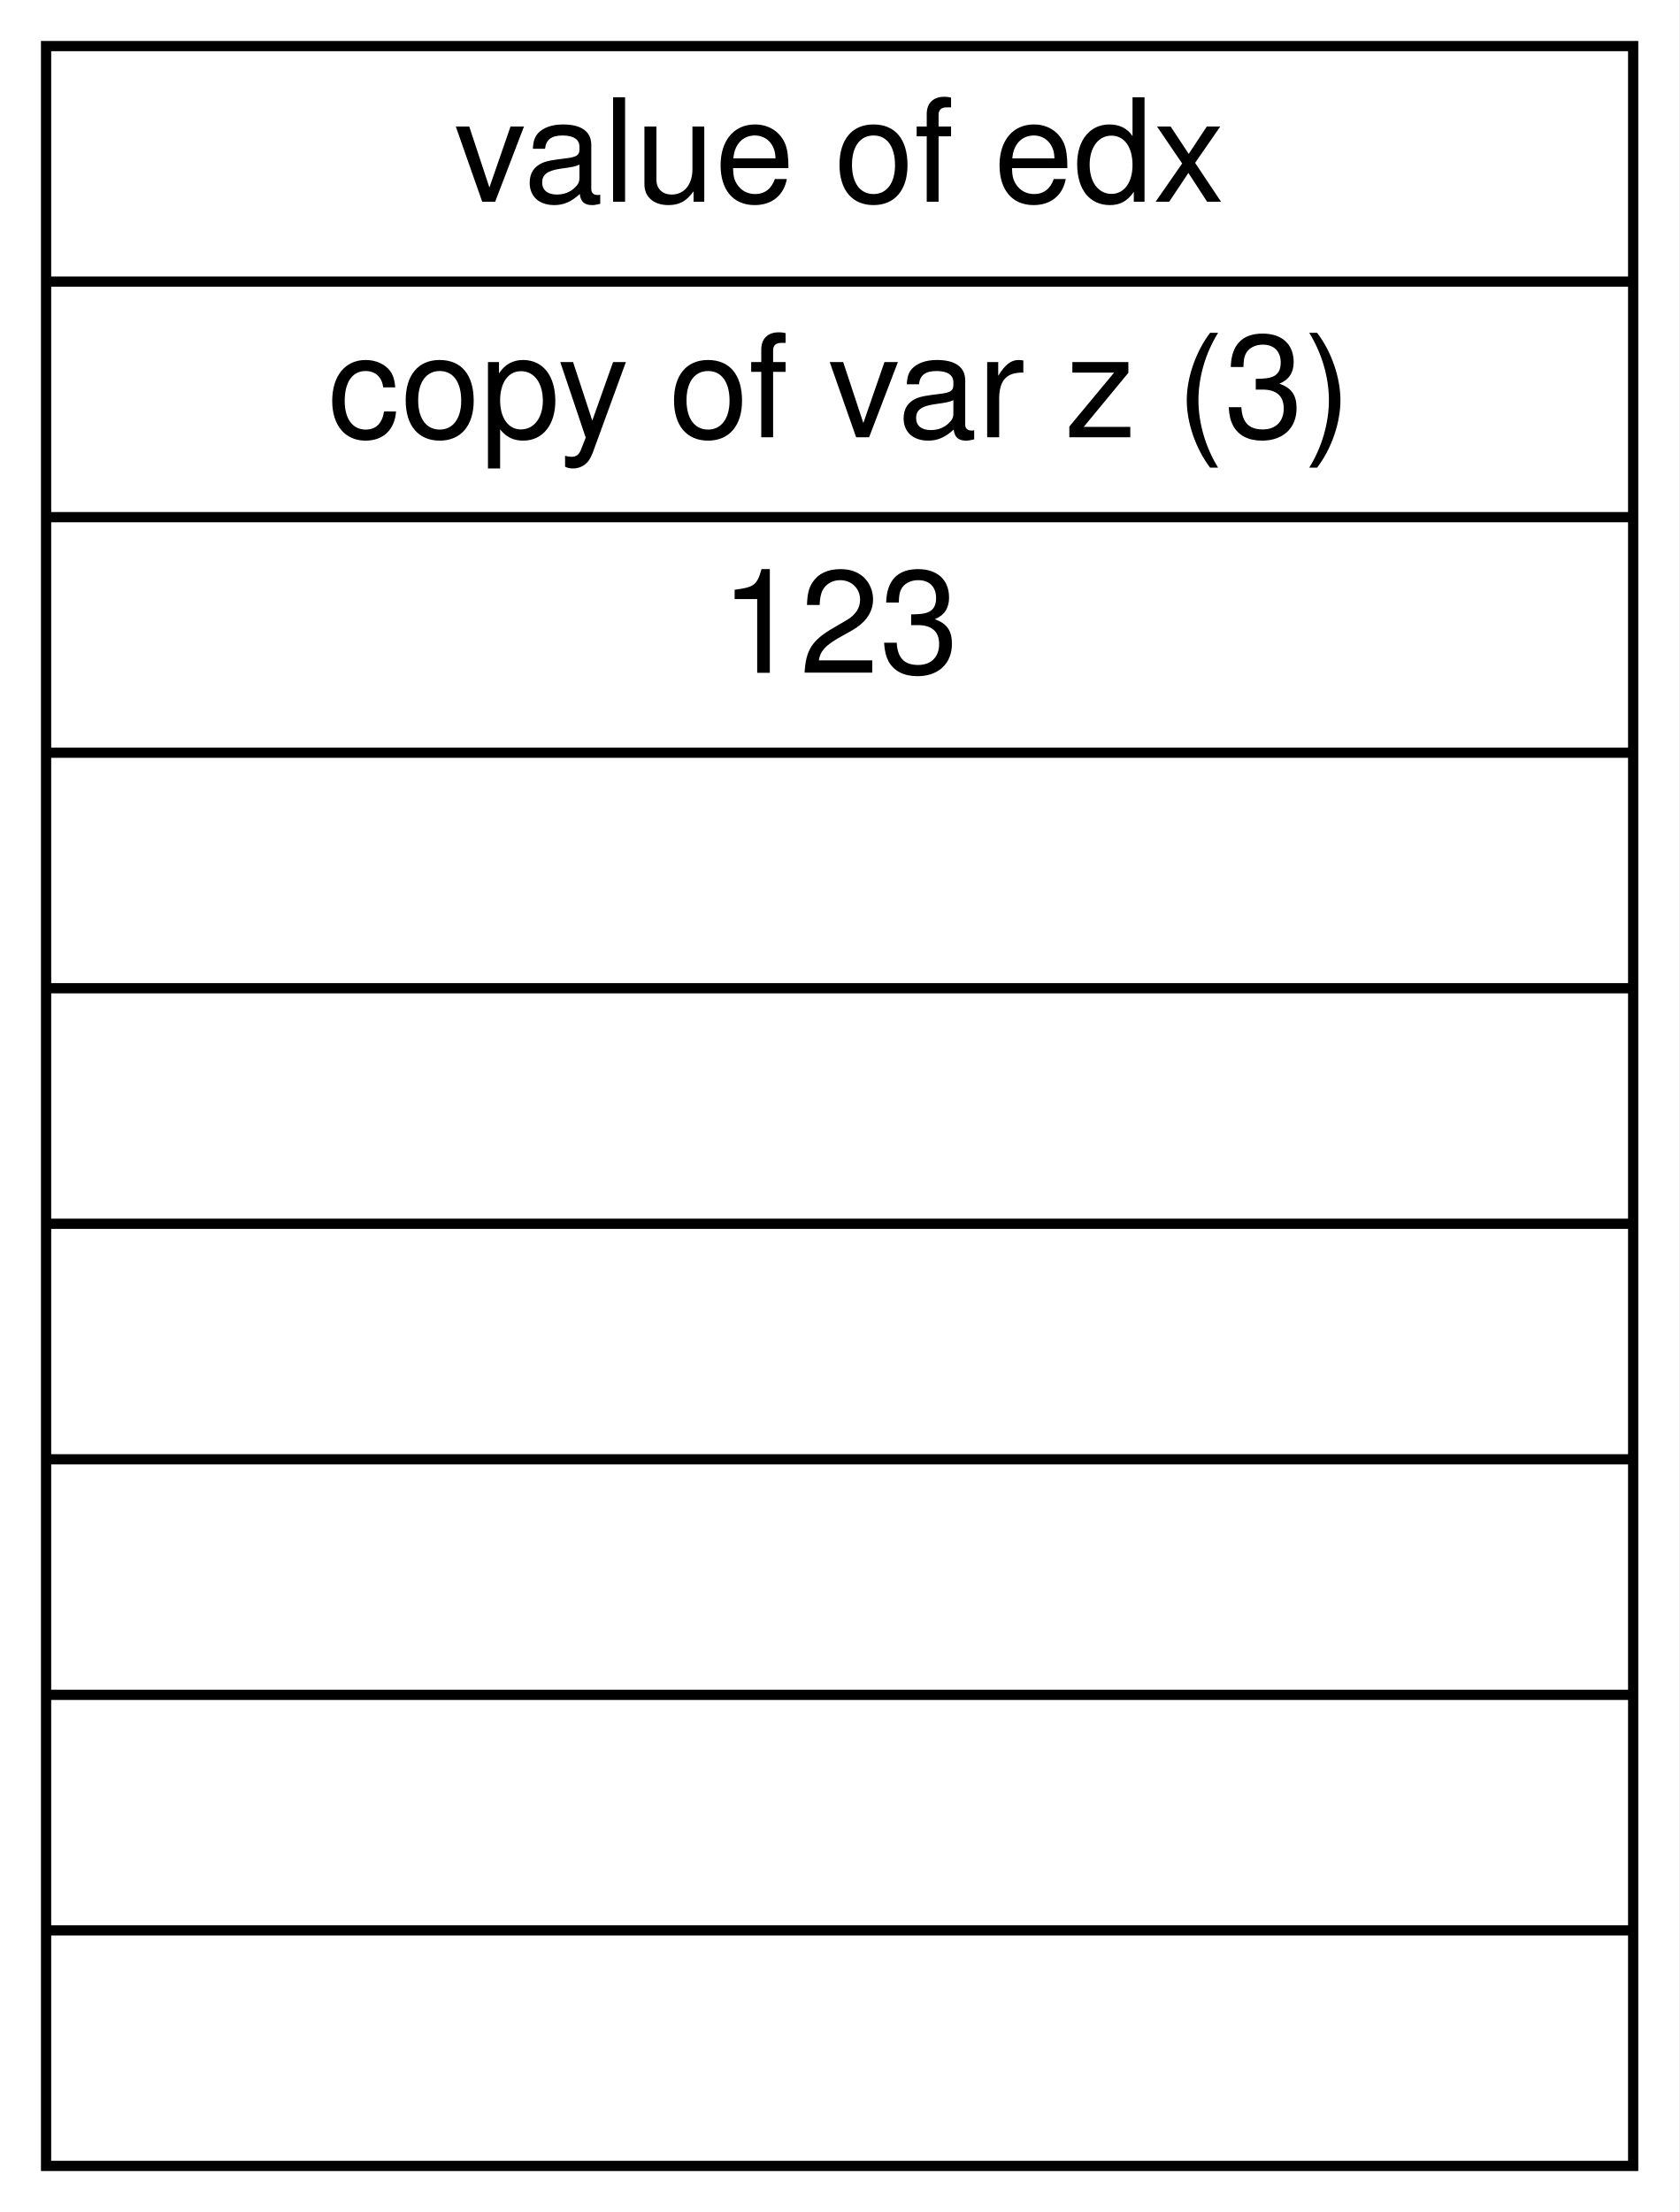
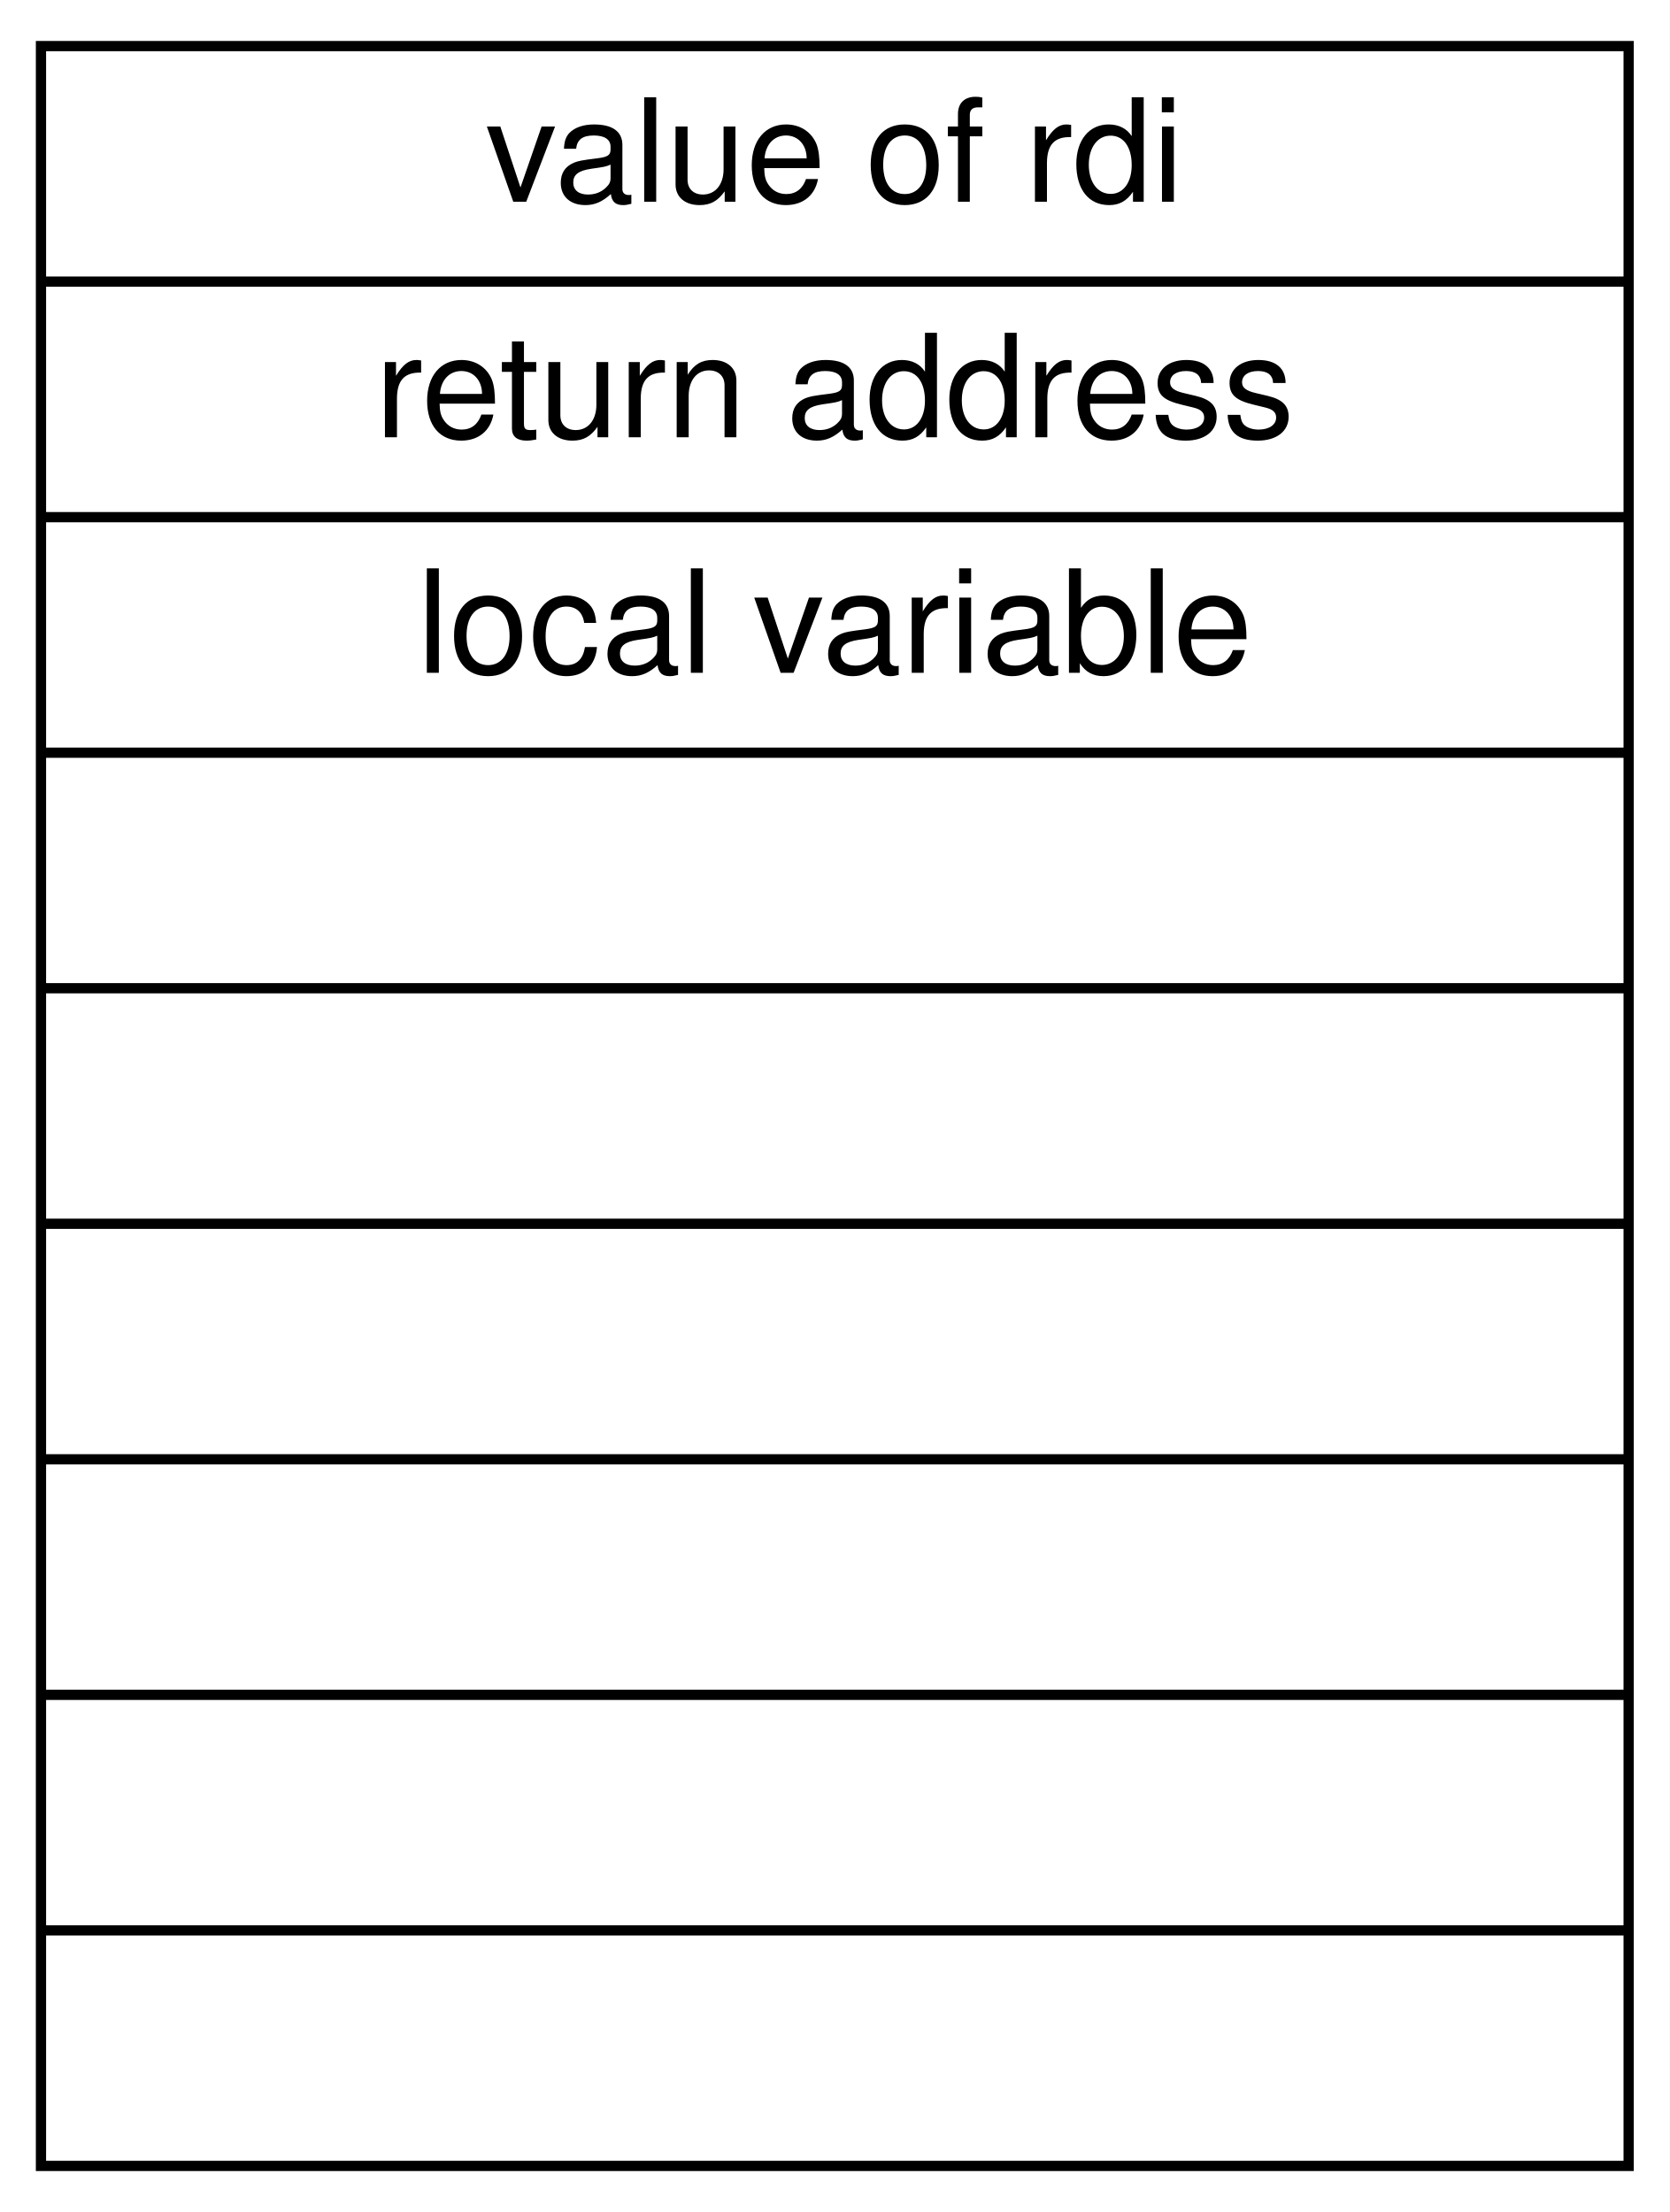
- <svg xmlns="http://www.w3.org/2000/svg" width="164pt" height="216pt" viewBox="0.00 0.00 164.00 216.00">
+ <svg xmlns="http://www.w3.org/2000/svg" width="163pt" height="216pt" viewBox="0.00 0.00 163.00 216.00">
  <g id="graph0" class="graph" transform="scale(1 1) rotate(0) translate(4 212)">
-     <polygon fill="white" stroke="none" points="-4,4 -4,-212 160,-212 160,4 -4,4" />
+     <polygon fill="white" stroke="none" points="-4,4 -4,-212 159,-212 159,4 -4,4" />
    <g id="node1" class="node">
-       <polygon fill="none" stroke="black" points="0.5,-0.5 0.5,-207.5 155.5,-207.5 155.5,-0.5 0.5,-0.5" />
-       <text text-anchor="middle" x="78" y="-192.3" font-family="Helvetica,sans-Serif" font-size="14.00">value of edx</text>
-       <polyline fill="none" stroke="black" points="0.5,-184.5 155.5,-184.5 " />
-       <text text-anchor="middle" x="78" y="-169.3" font-family="Helvetica,sans-Serif" font-size="14.00">copy of var z (3)</text>
-       <polyline fill="none" stroke="black" points="0.5,-161.5 155.5,-161.5 " />
-       <text text-anchor="middle" x="78" y="-146.3" font-family="Helvetica,sans-Serif" font-size="14.00">123</text>
-       <polyline fill="none" stroke="black" points="0.5,-138.5 155.5,-138.5 " />
-       <text text-anchor="middle" x="78" y="-123.3" font-family="Helvetica,sans-Serif" font-size="14.00"> </text>
-       <polyline fill="none" stroke="black" points="0.5,-115.5 155.5,-115.5 " />
-       <text text-anchor="middle" x="78" y="-100.3" font-family="Helvetica,sans-Serif" font-size="14.00"> </text>
-       <polyline fill="none" stroke="black" points="0.5,-92.5 155.5,-92.5 " />
-       <text text-anchor="middle" x="78" y="-77.3" font-family="Helvetica,sans-Serif" font-size="14.00"> </text>
-       <polyline fill="none" stroke="black" points="0.5,-69.5 155.5,-69.5 " />
-       <text text-anchor="middle" x="78" y="-54.3" font-family="Helvetica,sans-Serif" font-size="14.00"> </text>
-       <polyline fill="none" stroke="black" points="0.5,-46.5 155.5,-46.5 " />
-       <text text-anchor="middle" x="78" y="-31.3" font-family="Helvetica,sans-Serif" font-size="14.00"> </text>
-       <polyline fill="none" stroke="black" points="0.5,-23.5 155.5,-23.5 " />
-       <text text-anchor="middle" x="78" y="-8.3" font-family="Helvetica,sans-Serif" font-size="14.00"> </text>
+       <polygon fill="none" stroke="black" points="0,-0.5 0,-207.5 155,-207.5 155,-0.5 0,-0.5" />
+       <text text-anchor="middle" x="77.5" y="-192.3" font-family="Helvetica,sans-Serif" font-size="14.00">value of rdi</text>
+       <polyline fill="none" stroke="black" points="0,-184.5 155,-184.5 " />
+       <text text-anchor="middle" x="77.5" y="-169.3" font-family="Helvetica,sans-Serif" font-size="14.00">return address</text>
+       <polyline fill="none" stroke="black" points="0,-161.5 155,-161.5 " />
+       <text text-anchor="middle" x="77.5" y="-146.3" font-family="Helvetica,sans-Serif" font-size="14.00">local variable</text>
+       <polyline fill="none" stroke="black" points="0,-138.5 155,-138.5 " />
+       <text text-anchor="middle" x="77.5" y="-123.3" font-family="Helvetica,sans-Serif" font-size="14.00"> </text>
+       <polyline fill="none" stroke="black" points="0,-115.5 155,-115.5 " />
+       <text text-anchor="middle" x="77.5" y="-100.3" font-family="Helvetica,sans-Serif" font-size="14.00"> </text>
+       <polyline fill="none" stroke="black" points="0,-92.5 155,-92.5 " />
+       <text text-anchor="middle" x="77.5" y="-77.3" font-family="Helvetica,sans-Serif" font-size="14.00"> </text>
+       <polyline fill="none" stroke="black" points="0,-69.5 155,-69.5 " />
+       <text text-anchor="middle" x="77.5" y="-54.3" font-family="Helvetica,sans-Serif" font-size="14.00"> </text>
+       <polyline fill="none" stroke="black" points="0,-46.5 155,-46.5 " />
+       <text text-anchor="middle" x="77.5" y="-31.3" font-family="Helvetica,sans-Serif" font-size="14.00"> </text>
+       <polyline fill="none" stroke="black" points="0,-23.5 155,-23.5 " />
+       <text text-anchor="middle" x="77.5" y="-8.3" font-family="Helvetica,sans-Serif" font-size="14.00"> </text>
    </g>
  </g>
</svg>
